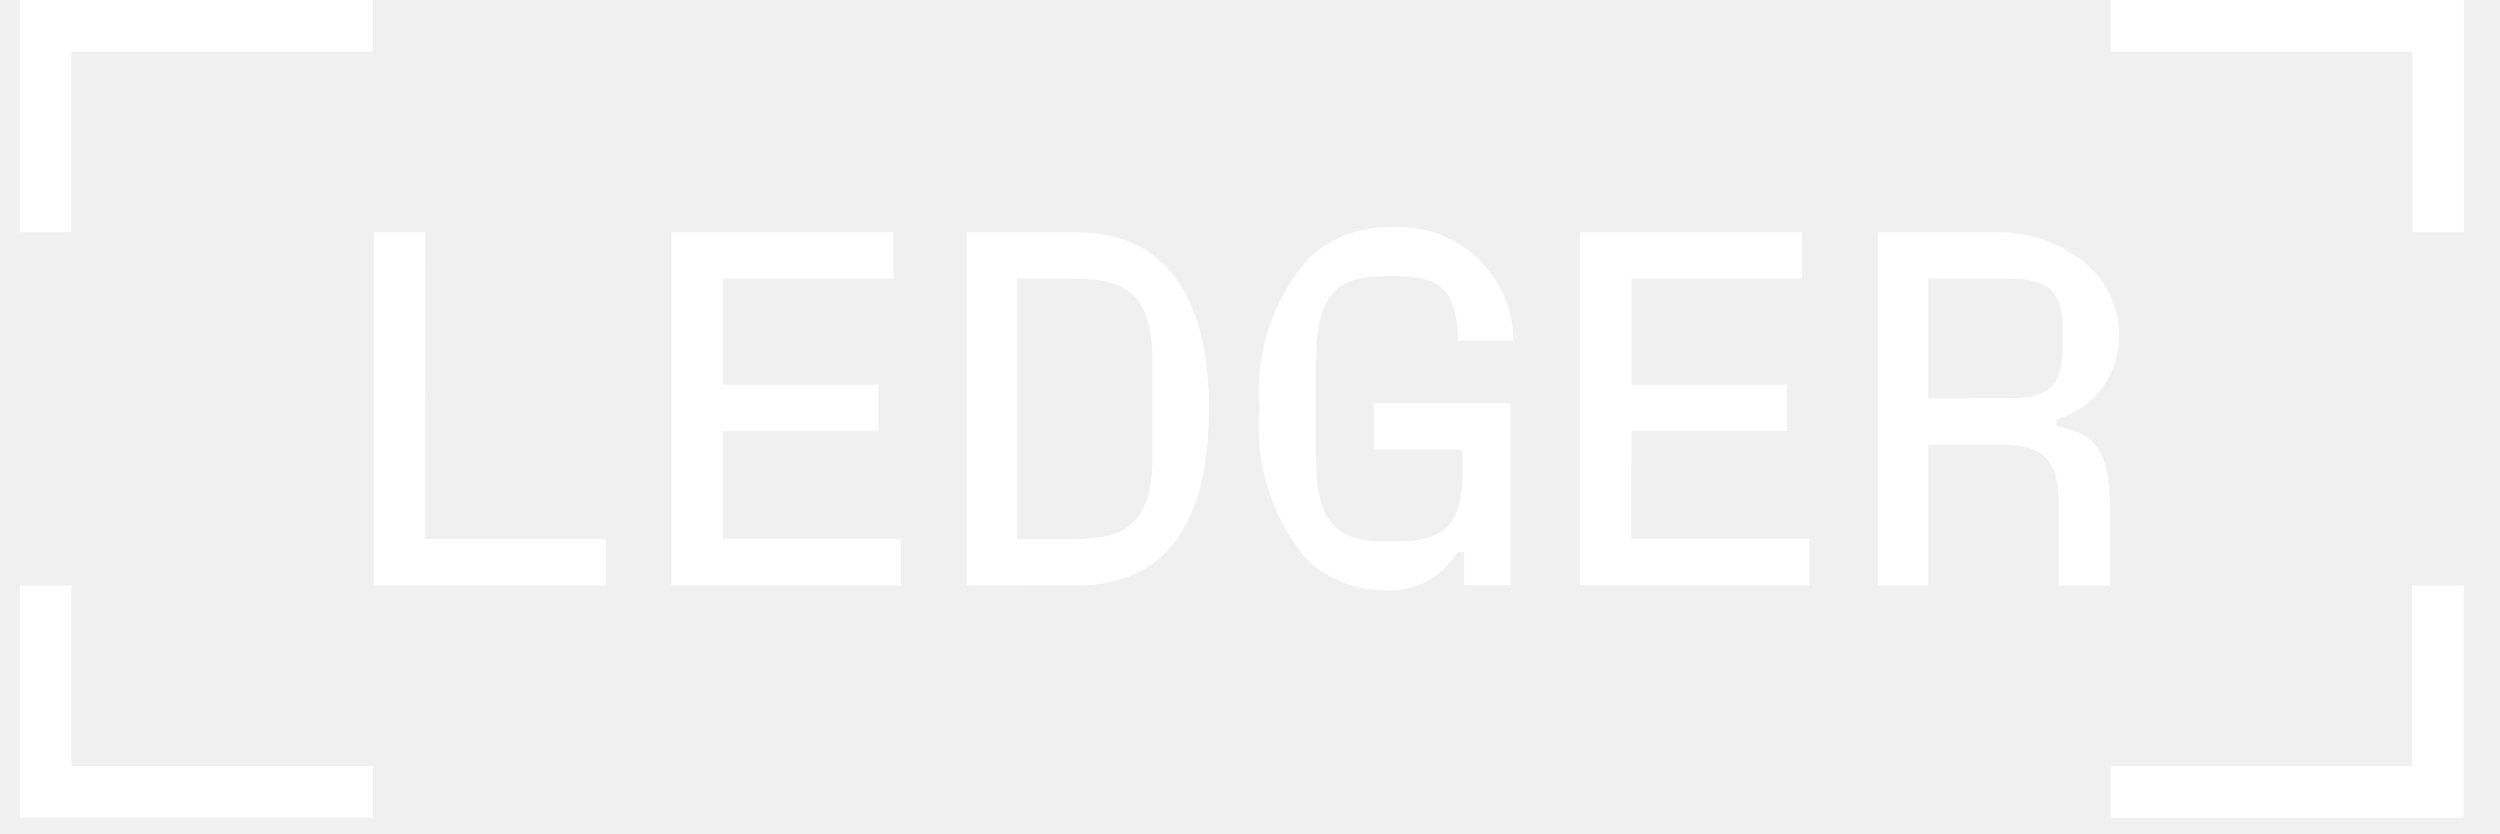
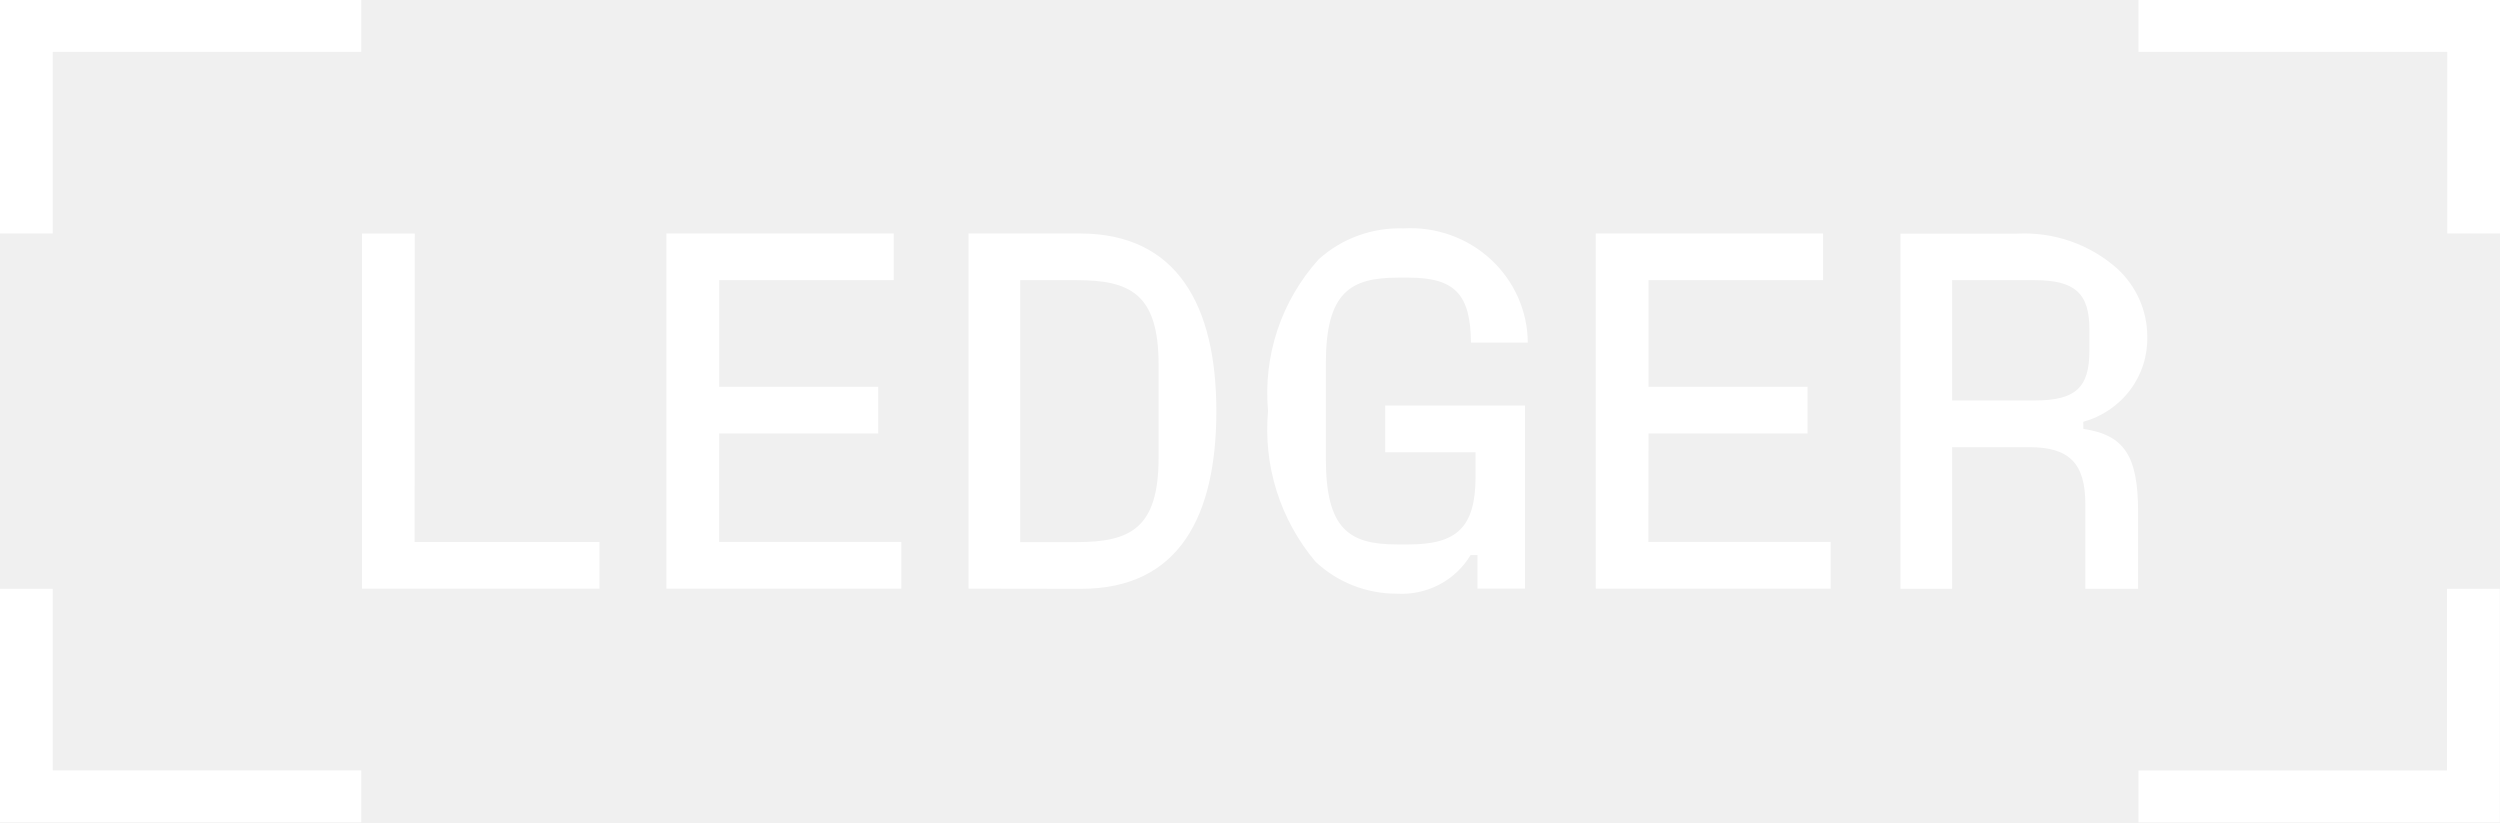
- <svg xmlns="http://www.w3.org/2000/svg" width="63" height="21" viewBox="0 0 63 21" fill="none">
-   <path d="M53.184 19.308V20.608H62.084V14.755H60.784V19.308H53.184ZM53.184 0V1.3H60.79V5.851H62.09V0H53.184ZM48.592 10.036V7.021H50.627C51.619 7.021 51.975 7.352 51.975 8.255V8.789C51.975 9.717 51.631 10.035 50.627 10.035L48.592 10.036ZM51.823 10.57C52.286 10.44 52.693 10.159 52.978 9.772C53.264 9.385 53.412 8.914 53.4 8.433C53.4 8.114 53.334 7.799 53.208 7.507C53.081 7.214 52.895 6.951 52.663 6.733C52.328 6.43 51.937 6.196 51.511 6.046C51.085 5.895 50.634 5.83 50.183 5.855H47.32V14.755H48.592V11.206H50.5C51.479 11.206 51.874 11.613 51.874 12.631V14.755H53.174V12.834C53.174 11.434 52.843 10.901 51.826 10.748L51.823 10.57ZM41.113 10.862H45.031V9.692H41.113V7.021H45.413V5.851H39.813V14.751H45.6V13.581H41.11L41.113 10.862ZM36.852 11.333V11.943C36.852 13.228 36.381 13.643 35.199 13.643H34.919C33.736 13.643 33.164 13.261 33.164 11.493V9.107C33.164 7.326 33.764 6.957 34.945 6.957H35.2C36.358 6.957 36.726 7.39 36.739 8.585H38.139C38.136 8.194 38.054 7.807 37.897 7.448C37.74 7.09 37.512 6.767 37.227 6.499C36.941 6.231 36.604 6.024 36.236 5.891C35.868 5.758 35.477 5.7 35.086 5.723C34.311 5.695 33.557 5.974 32.986 6.499C32.531 7.014 32.185 7.617 31.971 8.27C31.757 8.924 31.678 9.614 31.74 10.299C31.616 11.663 32.037 13.021 32.91 14.077C33.448 14.592 34.165 14.879 34.91 14.877C35.273 14.899 35.635 14.821 35.956 14.65C36.277 14.479 36.545 14.223 36.729 13.91H36.9V14.75H38.07V10.163H34.626V11.333H36.852ZM25.634 7.021H27.02C28.33 7.021 29.043 7.352 29.043 9.133V11.473C29.043 13.254 28.331 13.585 27.02 13.585H25.634V7.021ZM27.134 14.755C29.564 14.755 30.466 12.911 30.466 10.303C30.466 7.657 29.499 5.851 27.108 5.851H24.361V14.751L27.134 14.755ZM18.218 10.863H22.136V9.692H18.218V7.021H22.518V5.851H16.918V14.751H22.706V13.581H18.216L18.218 10.863ZM10.718 5.852H9.418V14.752H15.269V13.582H10.714L10.718 5.852ZM0.5 14.755V20.606H9.4V19.306H1.8V14.755H0.5ZM0.5 0V5.851H1.8V1.3H9.4V0H0.5Z" fill="white" />
+ <svg xmlns="http://www.w3.org/2000/svg" width="76" height="25" viewBox="0 0 76 25" fill="none">
+   <path d="M65.01 23.423V25H75.993V17.9H74.388V23.423H65.01ZM65.01 0V1.577H74.396V7.098H76V0H65.01ZM59.344 12.175V8.517H61.855C63.079 8.517 63.518 8.919 63.518 10.014V10.662C63.518 11.788 63.094 12.174 61.855 12.174L59.344 12.175ZM63.331 12.823C63.902 12.665 64.404 12.324 64.757 11.855C65.109 11.385 65.292 10.814 65.277 10.23C65.277 9.844 65.196 9.461 65.039 9.106C64.883 8.752 64.654 8.432 64.367 8.168C63.954 7.8 63.471 7.517 62.946 7.334C62.42 7.151 61.864 7.073 61.307 7.103H57.774V17.9H59.344V13.594H61.698C62.906 13.594 63.394 14.088 63.394 15.323V17.9H64.998V15.569C64.998 13.871 64.59 13.224 63.335 13.039L63.331 12.823ZM50.115 13.177H54.95V11.758H50.115V8.517H55.421V7.098H48.511V17.895H55.652V16.475H50.111L50.115 13.177ZM44.857 13.748V14.488C44.857 16.047 44.276 16.551 42.817 16.551H42.472C41.012 16.551 40.306 16.087 40.306 13.942V11.048C40.306 8.887 41.047 8.44 42.504 8.44H42.819C44.248 8.44 44.702 8.965 44.718 10.415H46.445C46.442 9.94 46.34 9.471 46.147 9.036C45.953 8.601 45.672 8.209 45.319 7.884C44.967 7.559 44.551 7.308 44.097 7.147C43.643 6.985 43.16 6.915 42.678 6.943C41.722 6.909 40.791 7.247 40.087 7.884C39.525 8.509 39.098 9.24 38.834 10.033C38.57 10.826 38.473 11.663 38.549 12.494C38.397 14.149 38.915 15.796 39.993 17.077C40.657 17.702 41.541 18.05 42.461 18.048C42.909 18.075 43.355 17.98 43.752 17.773C44.148 17.565 44.478 17.255 44.705 16.875H44.916V17.893H46.36V12.329H42.11V13.748H44.857ZM31.015 8.517H32.725C34.341 8.517 35.221 8.919 35.221 11.079V13.918C35.221 16.079 34.343 16.48 32.725 16.48H31.015V8.517ZM32.865 17.9C35.864 17.9 36.977 15.663 36.977 12.499C36.977 9.289 35.784 7.098 32.833 7.098H29.444V17.895L32.865 17.9ZM21.863 13.178H26.698V11.758H21.863V8.517H27.169V7.098H20.259V17.895H27.401V16.475H21.861L21.863 13.178ZM12.609 7.099H11.005V17.896H18.224V16.477H12.604L12.609 7.099ZM0 17.9V24.998H10.982V23.421H1.604V17.9H0ZM0 0V7.098H1.604V1.577H10.982V0H0Z" fill="white" />
</svg>
